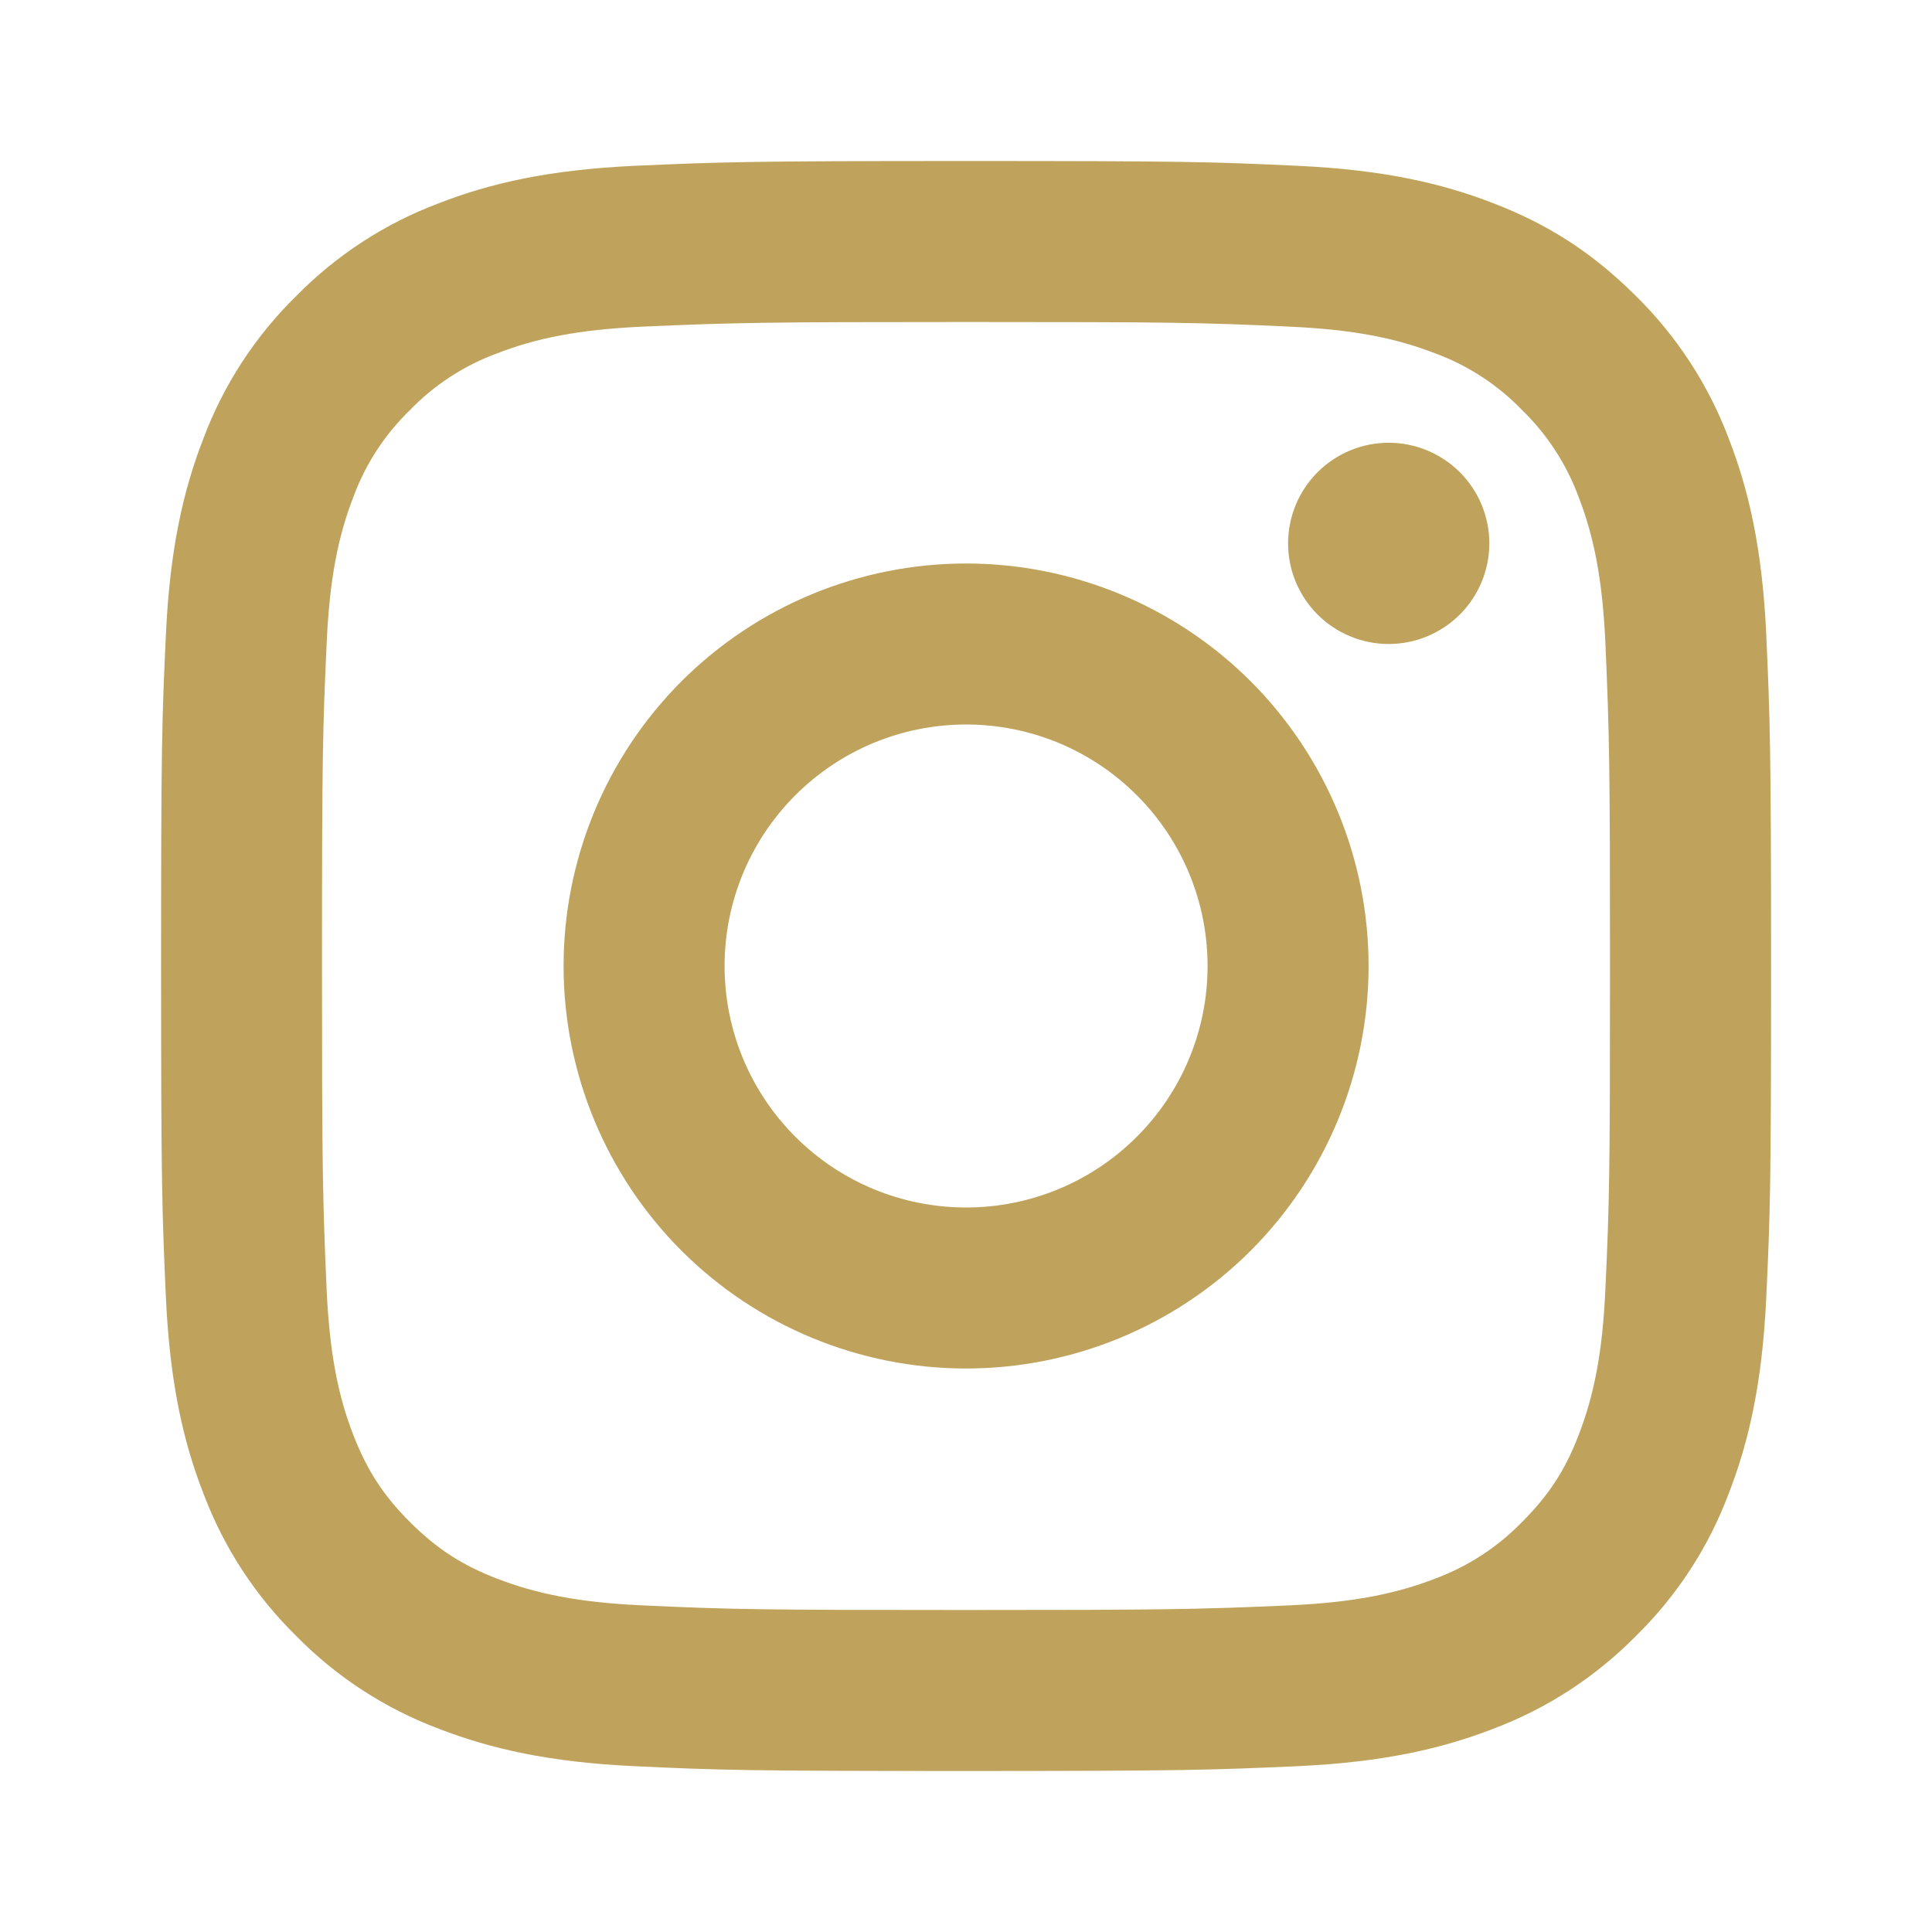
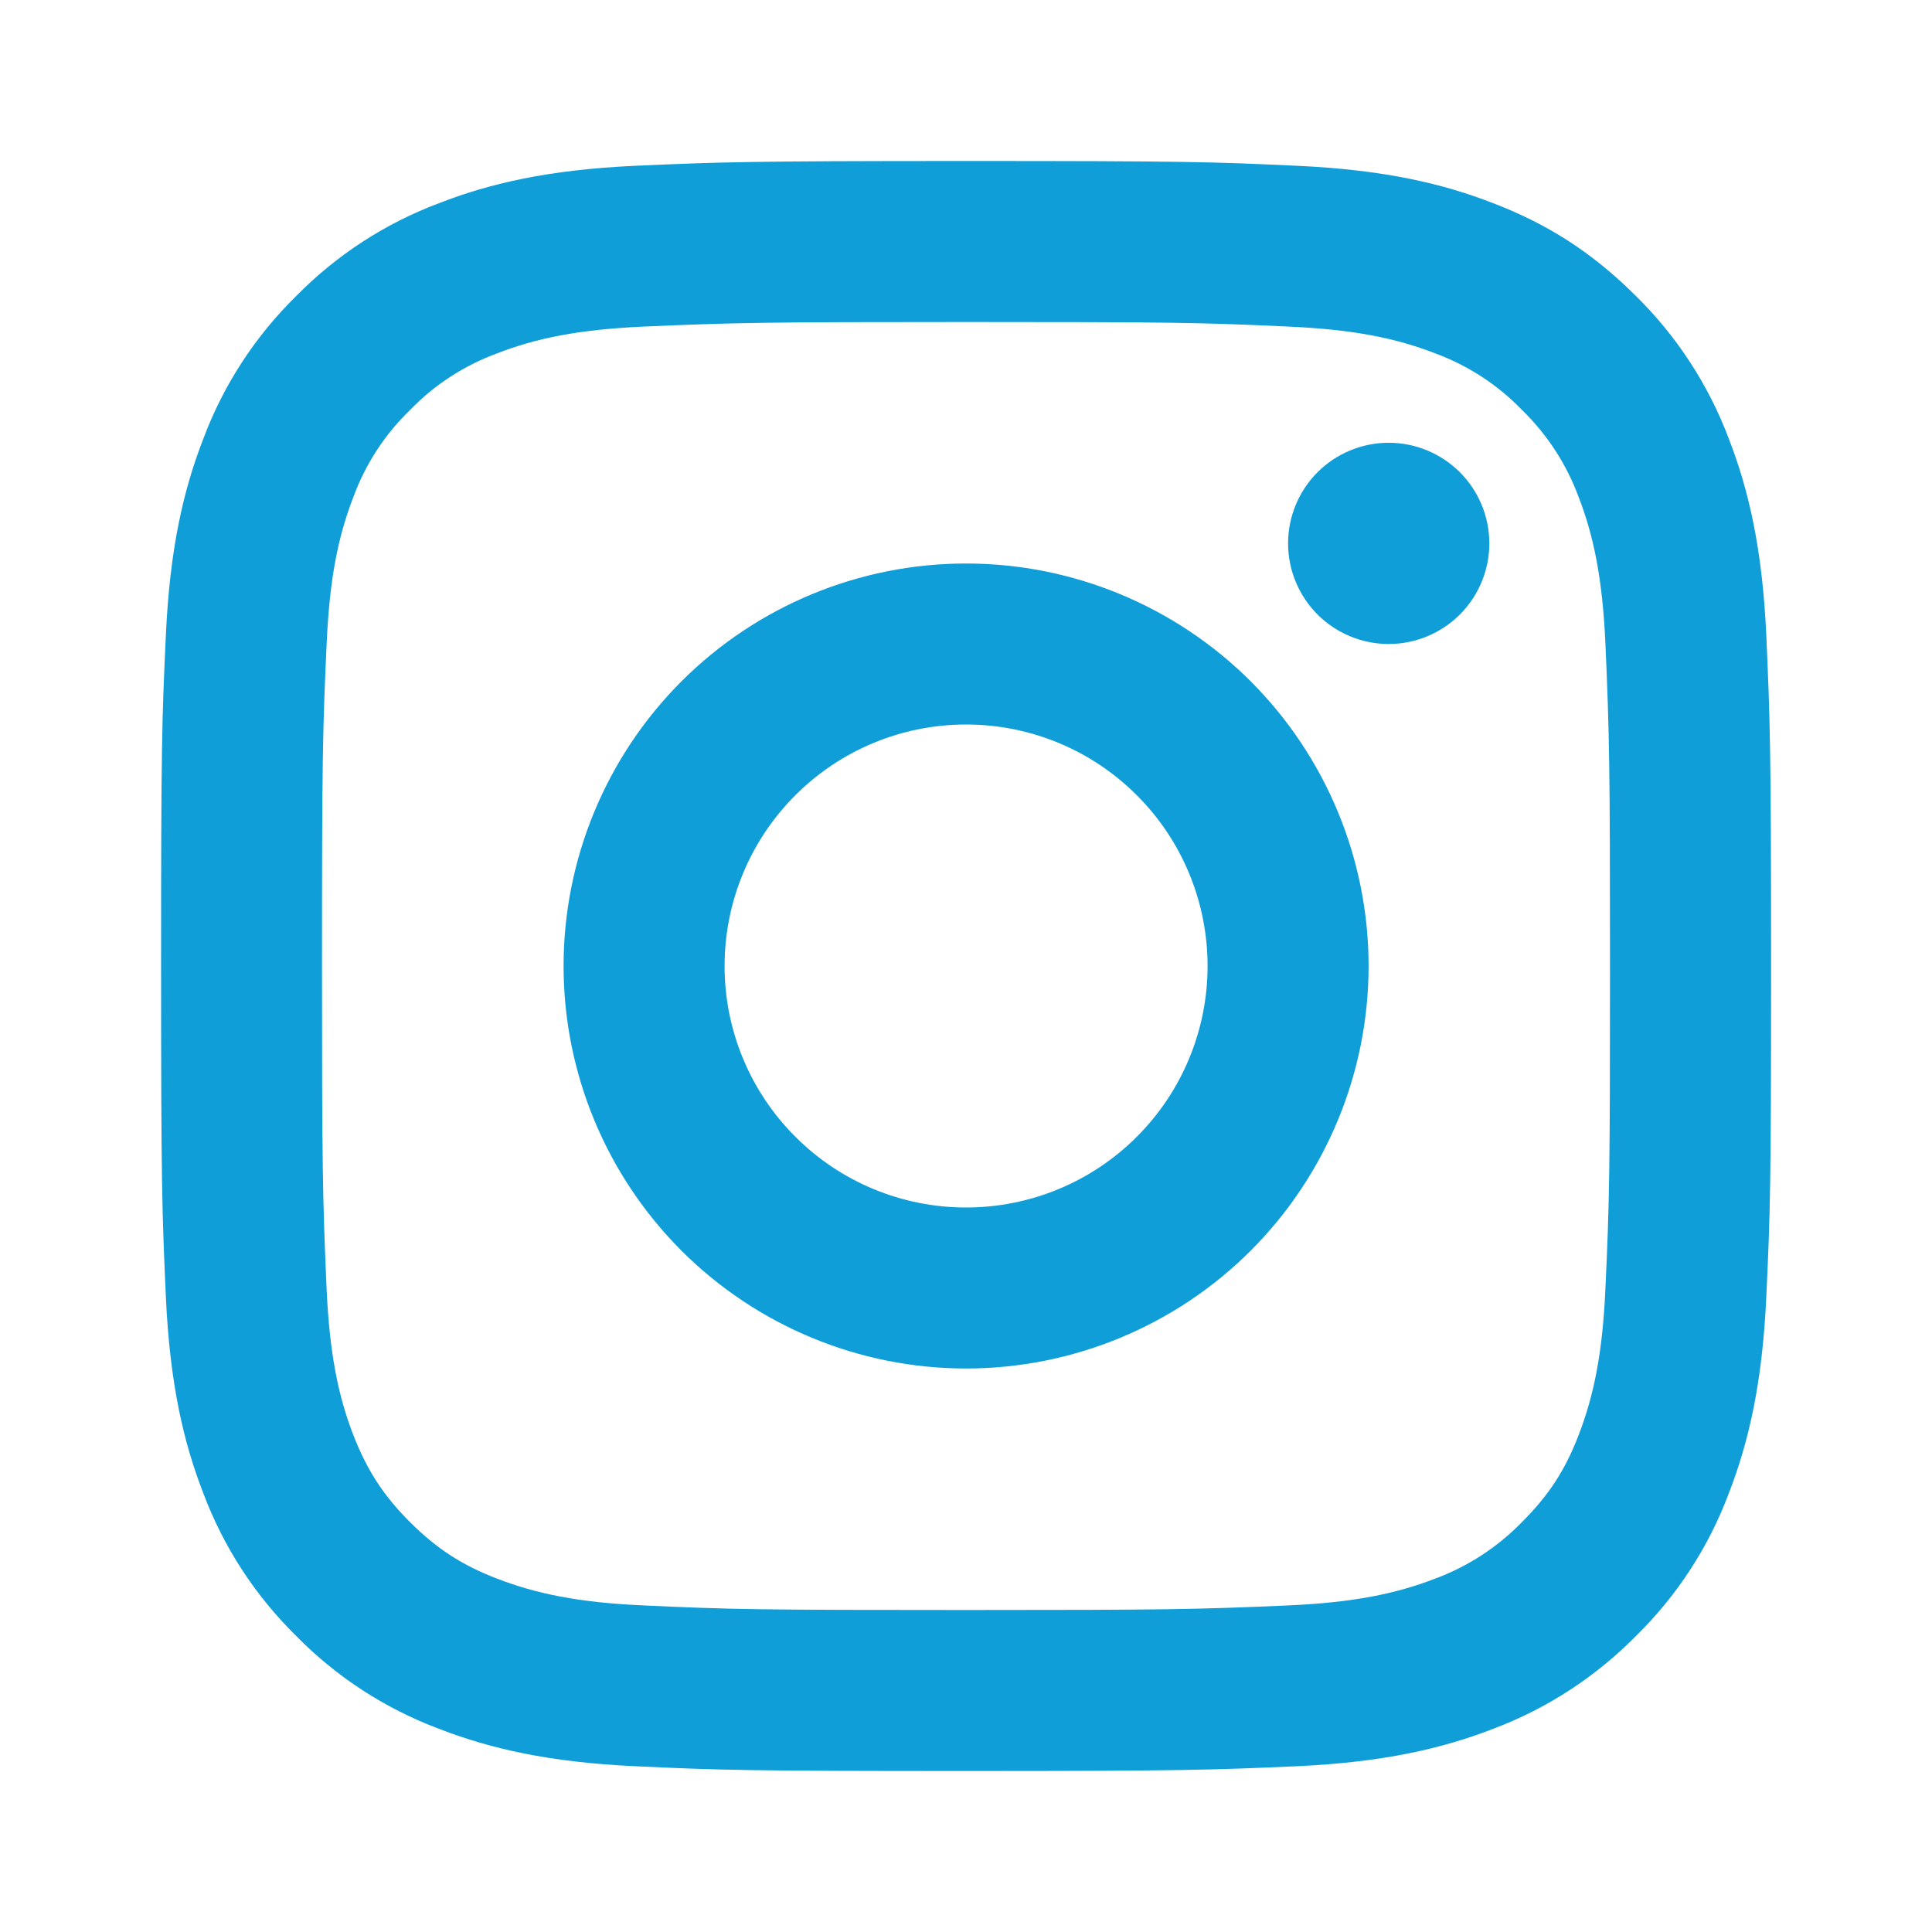
<svg xmlns="http://www.w3.org/2000/svg" width="24" height="24" viewBox="0 0 24 24" fill="none">
  <g id="ri:instagram-line">
-     <path id="Vector" d="M12.001 9C11.205 9 10.442 9.316 9.88 9.879C9.317 10.441 9.001 11.204 9.001 12C9.001 12.796 9.317 13.559 9.88 14.121C10.442 14.684 11.205 15 12.001 15C12.797 15 13.56 14.684 14.122 14.121C14.685 13.559 15.001 12.796 15.001 12C15.001 11.204 14.685 10.441 14.122 9.879C13.56 9.316 12.797 9 12.001 9ZM12.001 7C13.327 7 14.599 7.527 15.537 8.464C16.474 9.402 17.001 10.674 17.001 12C17.001 13.326 16.474 14.598 15.537 15.536C14.599 16.473 13.327 17 12.001 17C10.675 17 9.403 16.473 8.465 15.536C7.528 14.598 7.001 13.326 7.001 12C7.001 10.674 7.528 9.402 8.465 8.464C9.403 7.527 10.675 7 12.001 7ZM18.501 6.75C18.501 7.082 18.369 7.399 18.135 7.634C17.9 7.868 17.582 8 17.251 8C16.919 8 16.602 7.868 16.367 7.634C16.133 7.399 16.001 7.082 16.001 6.75C16.001 6.418 16.133 6.101 16.367 5.866C16.602 5.632 16.919 5.5 17.251 5.5C17.582 5.5 17.9 5.632 18.135 5.866C18.369 6.101 18.501 6.418 18.501 6.75ZM12.001 4C9.527 4 9.123 4.007 7.972 4.058C7.188 4.095 6.662 4.2 6.174 4.39C5.766 4.54 5.396 4.78 5.094 5.093C4.781 5.395 4.54 5.765 4.39 6.173C4.2 6.663 4.095 7.188 4.059 7.971C4.007 9.075 4 9.461 4 12C4 14.475 4.007 14.878 4.058 16.029C4.095 16.812 4.2 17.339 4.389 17.826C4.559 18.261 4.759 18.574 5.091 18.906C5.428 19.242 5.741 19.443 6.171 19.609C6.665 19.8 7.191 19.906 7.971 19.942C9.075 19.994 9.461 20 12 20C14.475 20 14.878 19.993 16.029 19.942C16.811 19.905 17.337 19.8 17.826 19.611C18.234 19.46 18.603 19.22 18.906 18.908C19.243 18.572 19.444 18.259 19.61 17.828C19.8 17.336 19.906 16.81 19.942 16.028C19.994 14.925 20 14.538 20 12C20 9.526 19.993 9.122 19.942 7.971C19.905 7.189 19.799 6.661 19.61 6.173C19.459 5.765 19.219 5.396 18.907 5.093C18.605 4.78 18.235 4.539 17.827 4.389C17.337 4.199 16.811 4.094 16.029 4.058C14.926 4.006 14.541 4 12.001 4ZM12.001 2C14.718 2 15.057 2.01 16.124 2.06C17.188 2.11 17.914 2.277 18.551 2.525C19.211 2.779 19.767 3.123 20.323 3.678C20.831 4.178 21.225 4.783 21.476 5.45C21.723 6.087 21.891 6.813 21.941 7.878C21.988 8.944 22.001 9.283 22.001 12C22.001 14.717 21.991 15.056 21.941 16.122C21.891 17.187 21.723 17.912 21.476 18.55C21.226 19.218 20.832 19.823 20.323 20.322C19.823 20.83 19.218 21.224 18.551 21.475C17.914 21.722 17.188 21.89 16.124 21.94C15.057 21.987 14.718 22 12.001 22C9.284 22 8.945 21.99 7.878 21.94C6.814 21.89 6.089 21.722 5.451 21.475C4.783 21.224 4.178 20.831 3.679 20.322C3.17 19.822 2.777 19.218 2.526 18.55C2.278 17.913 2.111 17.187 2.061 16.122C2.013 15.056 2.001 14.717 2.001 12C2.001 9.283 2.011 8.944 2.061 7.878C2.111 6.812 2.278 6.088 2.526 5.45C2.776 4.782 3.17 4.177 3.679 3.678C4.179 3.169 4.783 2.776 5.451 2.525C6.088 2.277 6.813 2.11 7.878 2.06C8.945 2.013 9.284 2 12.001 2Z" fill="#BFA35C" />
+     <path id="Vector" d="M12.001 9C11.205 9 10.442 9.316 9.88 9.879C9.317 10.441 9.001 11.204 9.001 12C9.001 12.796 9.317 13.559 9.88 14.121C10.442 14.684 11.205 15 12.001 15C12.797 15 13.56 14.684 14.122 14.121C14.685 13.559 15.001 12.796 15.001 12C15.001 11.204 14.685 10.441 14.122 9.879C13.56 9.316 12.797 9 12.001 9ZM12.001 7C13.327 7 14.599 7.527 15.537 8.464C16.474 9.402 17.001 10.674 17.001 12C17.001 13.326 16.474 14.598 15.537 15.536C14.599 16.473 13.327 17 12.001 17C10.675 17 9.403 16.473 8.465 15.536C7.528 14.598 7.001 13.326 7.001 12C7.001 10.674 7.528 9.402 8.465 8.464C9.403 7.527 10.675 7 12.001 7ZM18.501 6.75C18.501 7.082 18.369 7.399 18.135 7.634C17.9 7.868 17.582 8 17.251 8C16.919 8 16.602 7.868 16.367 7.634C16.133 7.399 16.001 7.082 16.001 6.75C16.001 6.418 16.133 6.101 16.367 5.866C16.602 5.632 16.919 5.5 17.251 5.5C17.582 5.5 17.9 5.632 18.135 5.866C18.369 6.101 18.501 6.418 18.501 6.75ZM12.001 4C9.527 4 9.123 4.007 7.972 4.058C7.188 4.095 6.662 4.2 6.174 4.39C5.766 4.54 5.396 4.78 5.094 5.093C4.781 5.395 4.54 5.765 4.39 6.173C4.2 6.663 4.095 7.188 4.059 7.971C4.007 9.075 4 9.461 4 12C4 14.475 4.007 14.878 4.058 16.029C4.095 16.812 4.2 17.339 4.389 17.826C4.559 18.261 4.759 18.574 5.091 18.906C5.428 19.242 5.741 19.443 6.171 19.609C6.665 19.8 7.191 19.906 7.971 19.942C9.075 19.994 9.461 20 12 20C14.475 20 14.878 19.993 16.029 19.942C16.811 19.905 17.337 19.8 17.826 19.611C18.234 19.46 18.603 19.22 18.906 18.908C19.243 18.572 19.444 18.259 19.61 17.828C19.8 17.336 19.906 16.81 19.942 16.028C19.994 14.925 20 14.538 20 12C20 9.526 19.993 9.122 19.942 7.971C19.905 7.189 19.799 6.661 19.61 6.173C19.459 5.765 19.219 5.396 18.907 5.093C18.605 4.78 18.235 4.539 17.827 4.389C17.337 4.199 16.811 4.094 16.029 4.058C14.926 4.006 14.541 4 12.001 4ZM12.001 2C14.718 2 15.057 2.01 16.124 2.06C17.188 2.11 17.914 2.277 18.551 2.525C19.211 2.779 19.767 3.123 20.323 3.678C20.831 4.178 21.225 4.783 21.476 5.45C21.723 6.087 21.891 6.813 21.941 7.878C21.988 8.944 22.001 9.283 22.001 12C22.001 14.717 21.991 15.056 21.941 16.122C21.891 17.187 21.723 17.912 21.476 18.55C21.226 19.218 20.832 19.823 20.323 20.322C19.823 20.83 19.218 21.224 18.551 21.475C17.914 21.722 17.188 21.89 16.124 21.94C15.057 21.987 14.718 22 12.001 22C9.284 22 8.945 21.99 7.878 21.94C6.814 21.89 6.089 21.722 5.451 21.475C4.783 21.224 4.178 20.831 3.679 20.322C3.17 19.822 2.777 19.218 2.526 18.55C2.278 17.913 2.111 17.187 2.061 16.122C2.013 15.056 2.001 14.717 2.001 12C2.001 9.283 2.011 8.944 2.061 7.878C2.111 6.812 2.278 6.088 2.526 5.45C2.776 4.782 3.17 4.177 3.679 3.678C4.179 3.169 4.783 2.776 5.451 2.525C6.088 2.277 6.813 2.11 7.878 2.06C8.945 2.013 9.284 2 12.001 2Z" fill="#0F9ED8" />
  </g>
</svg>
